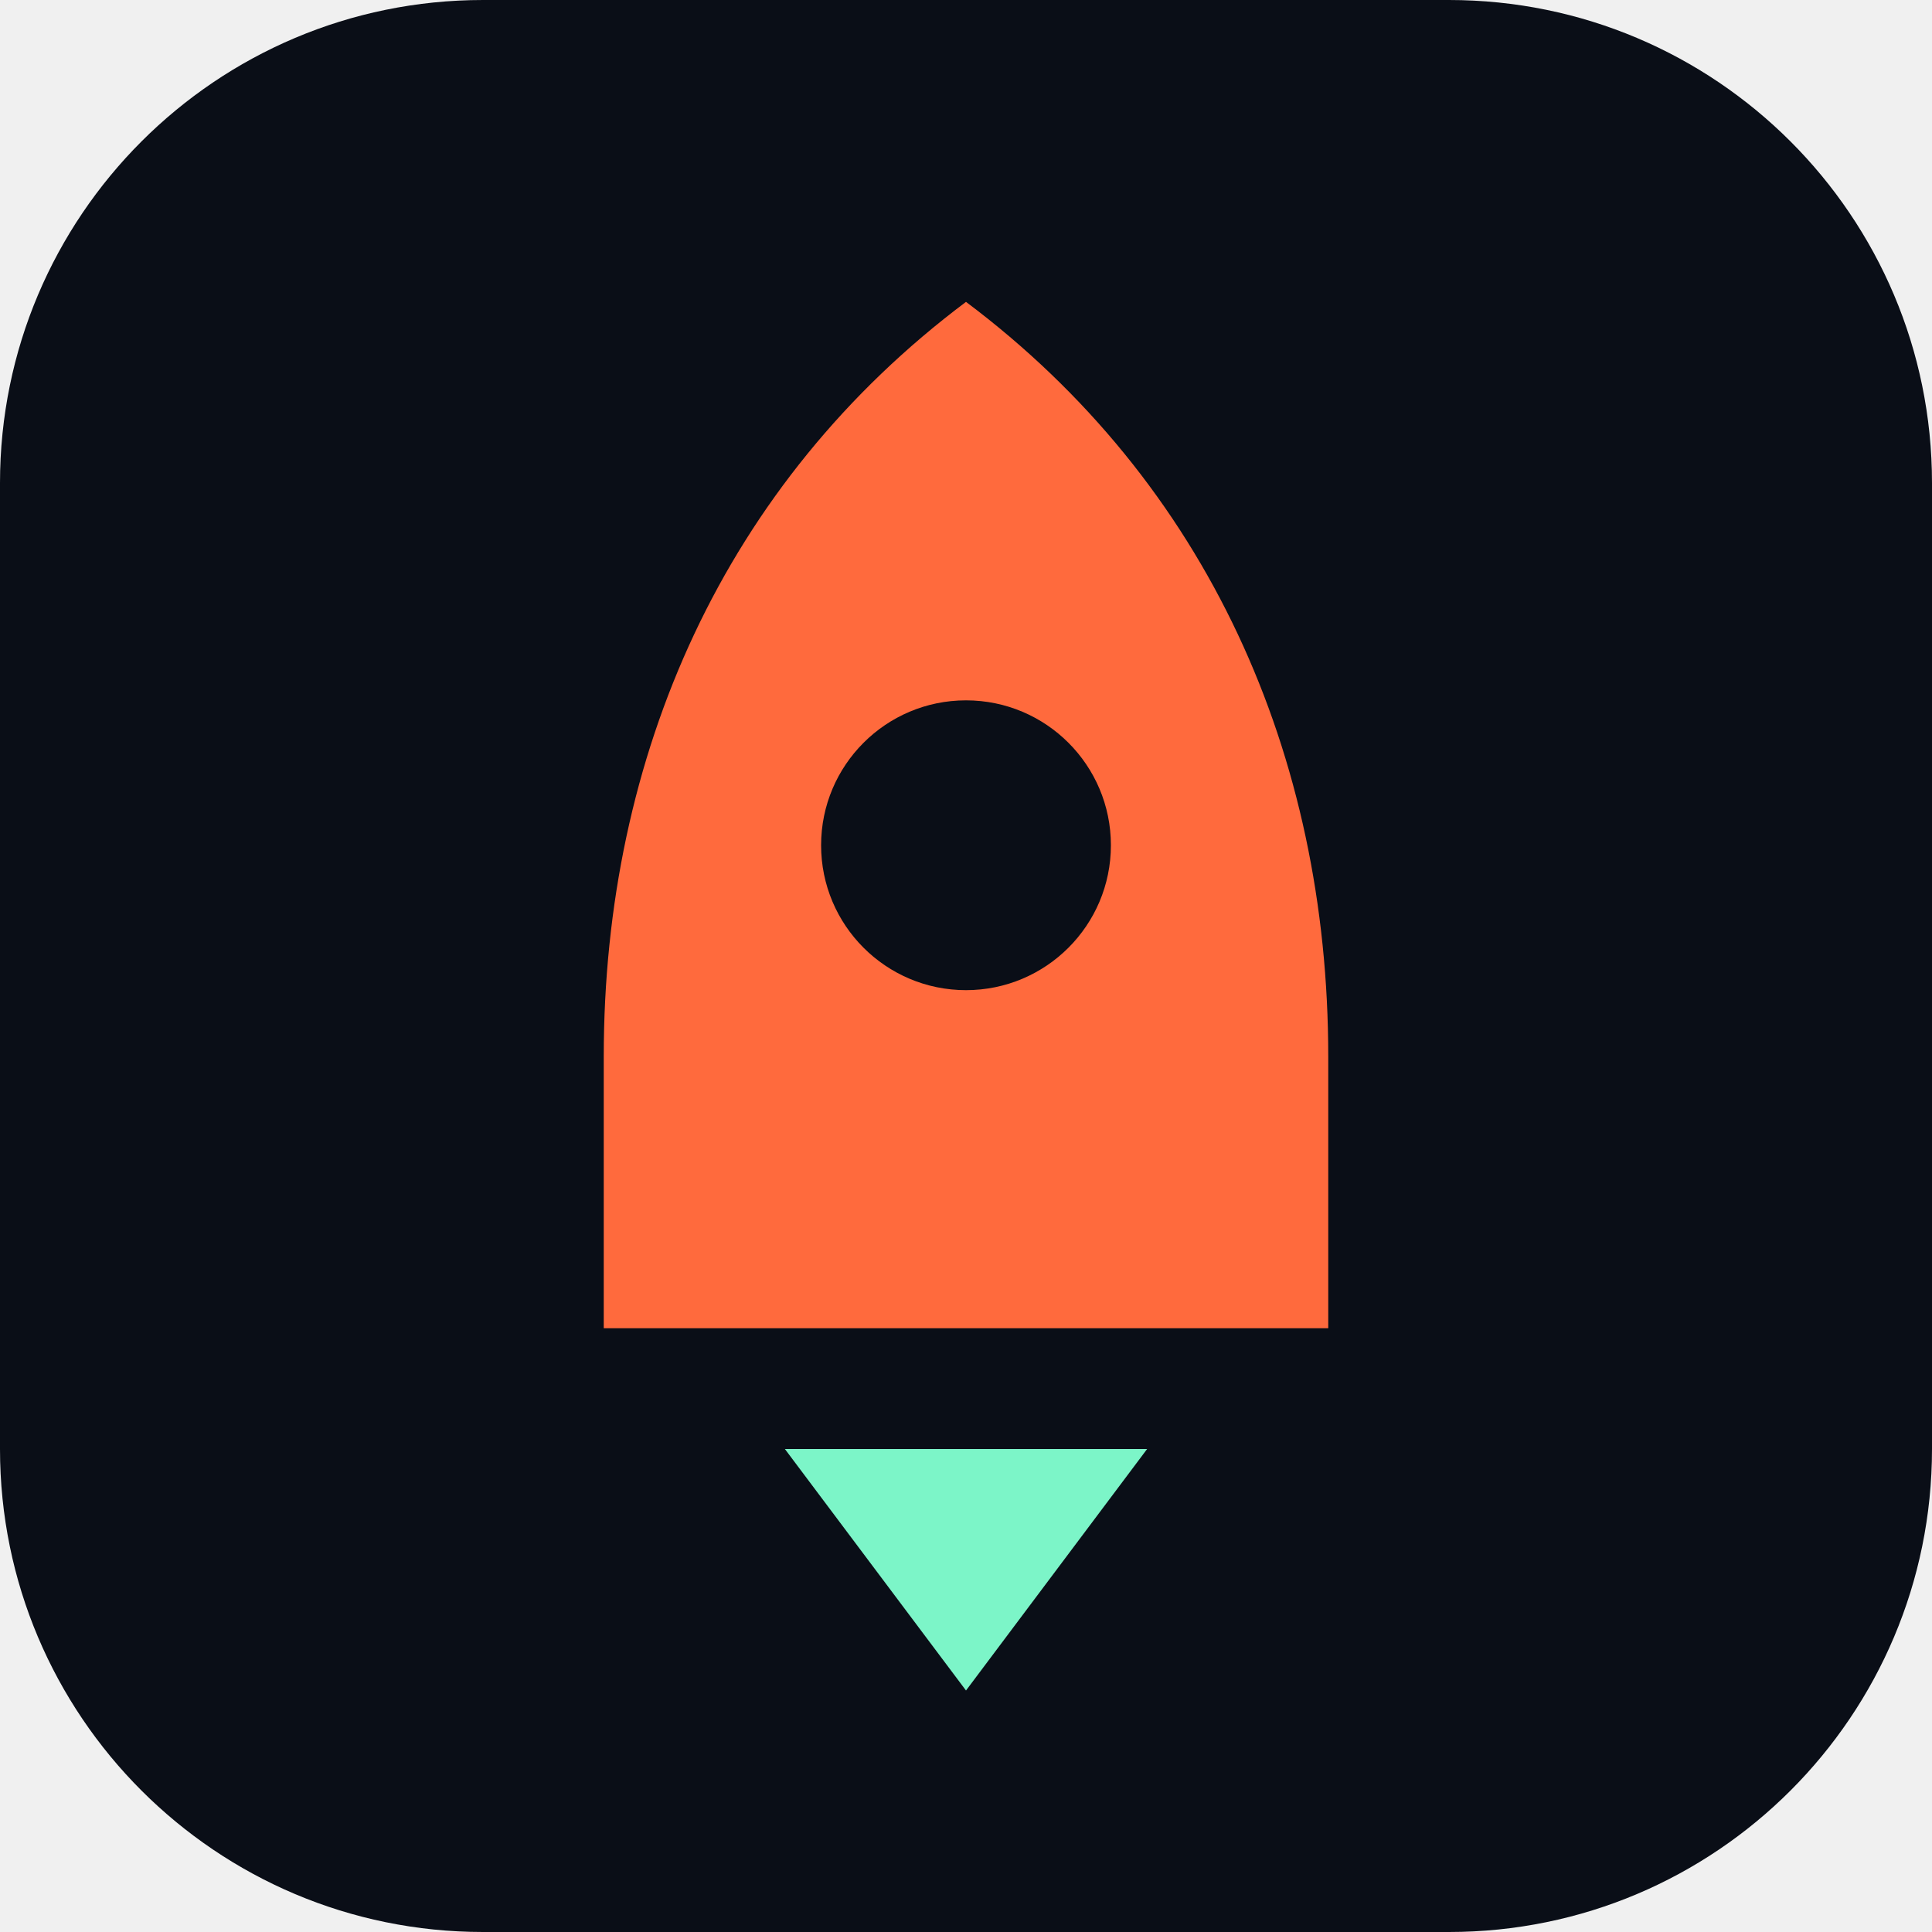
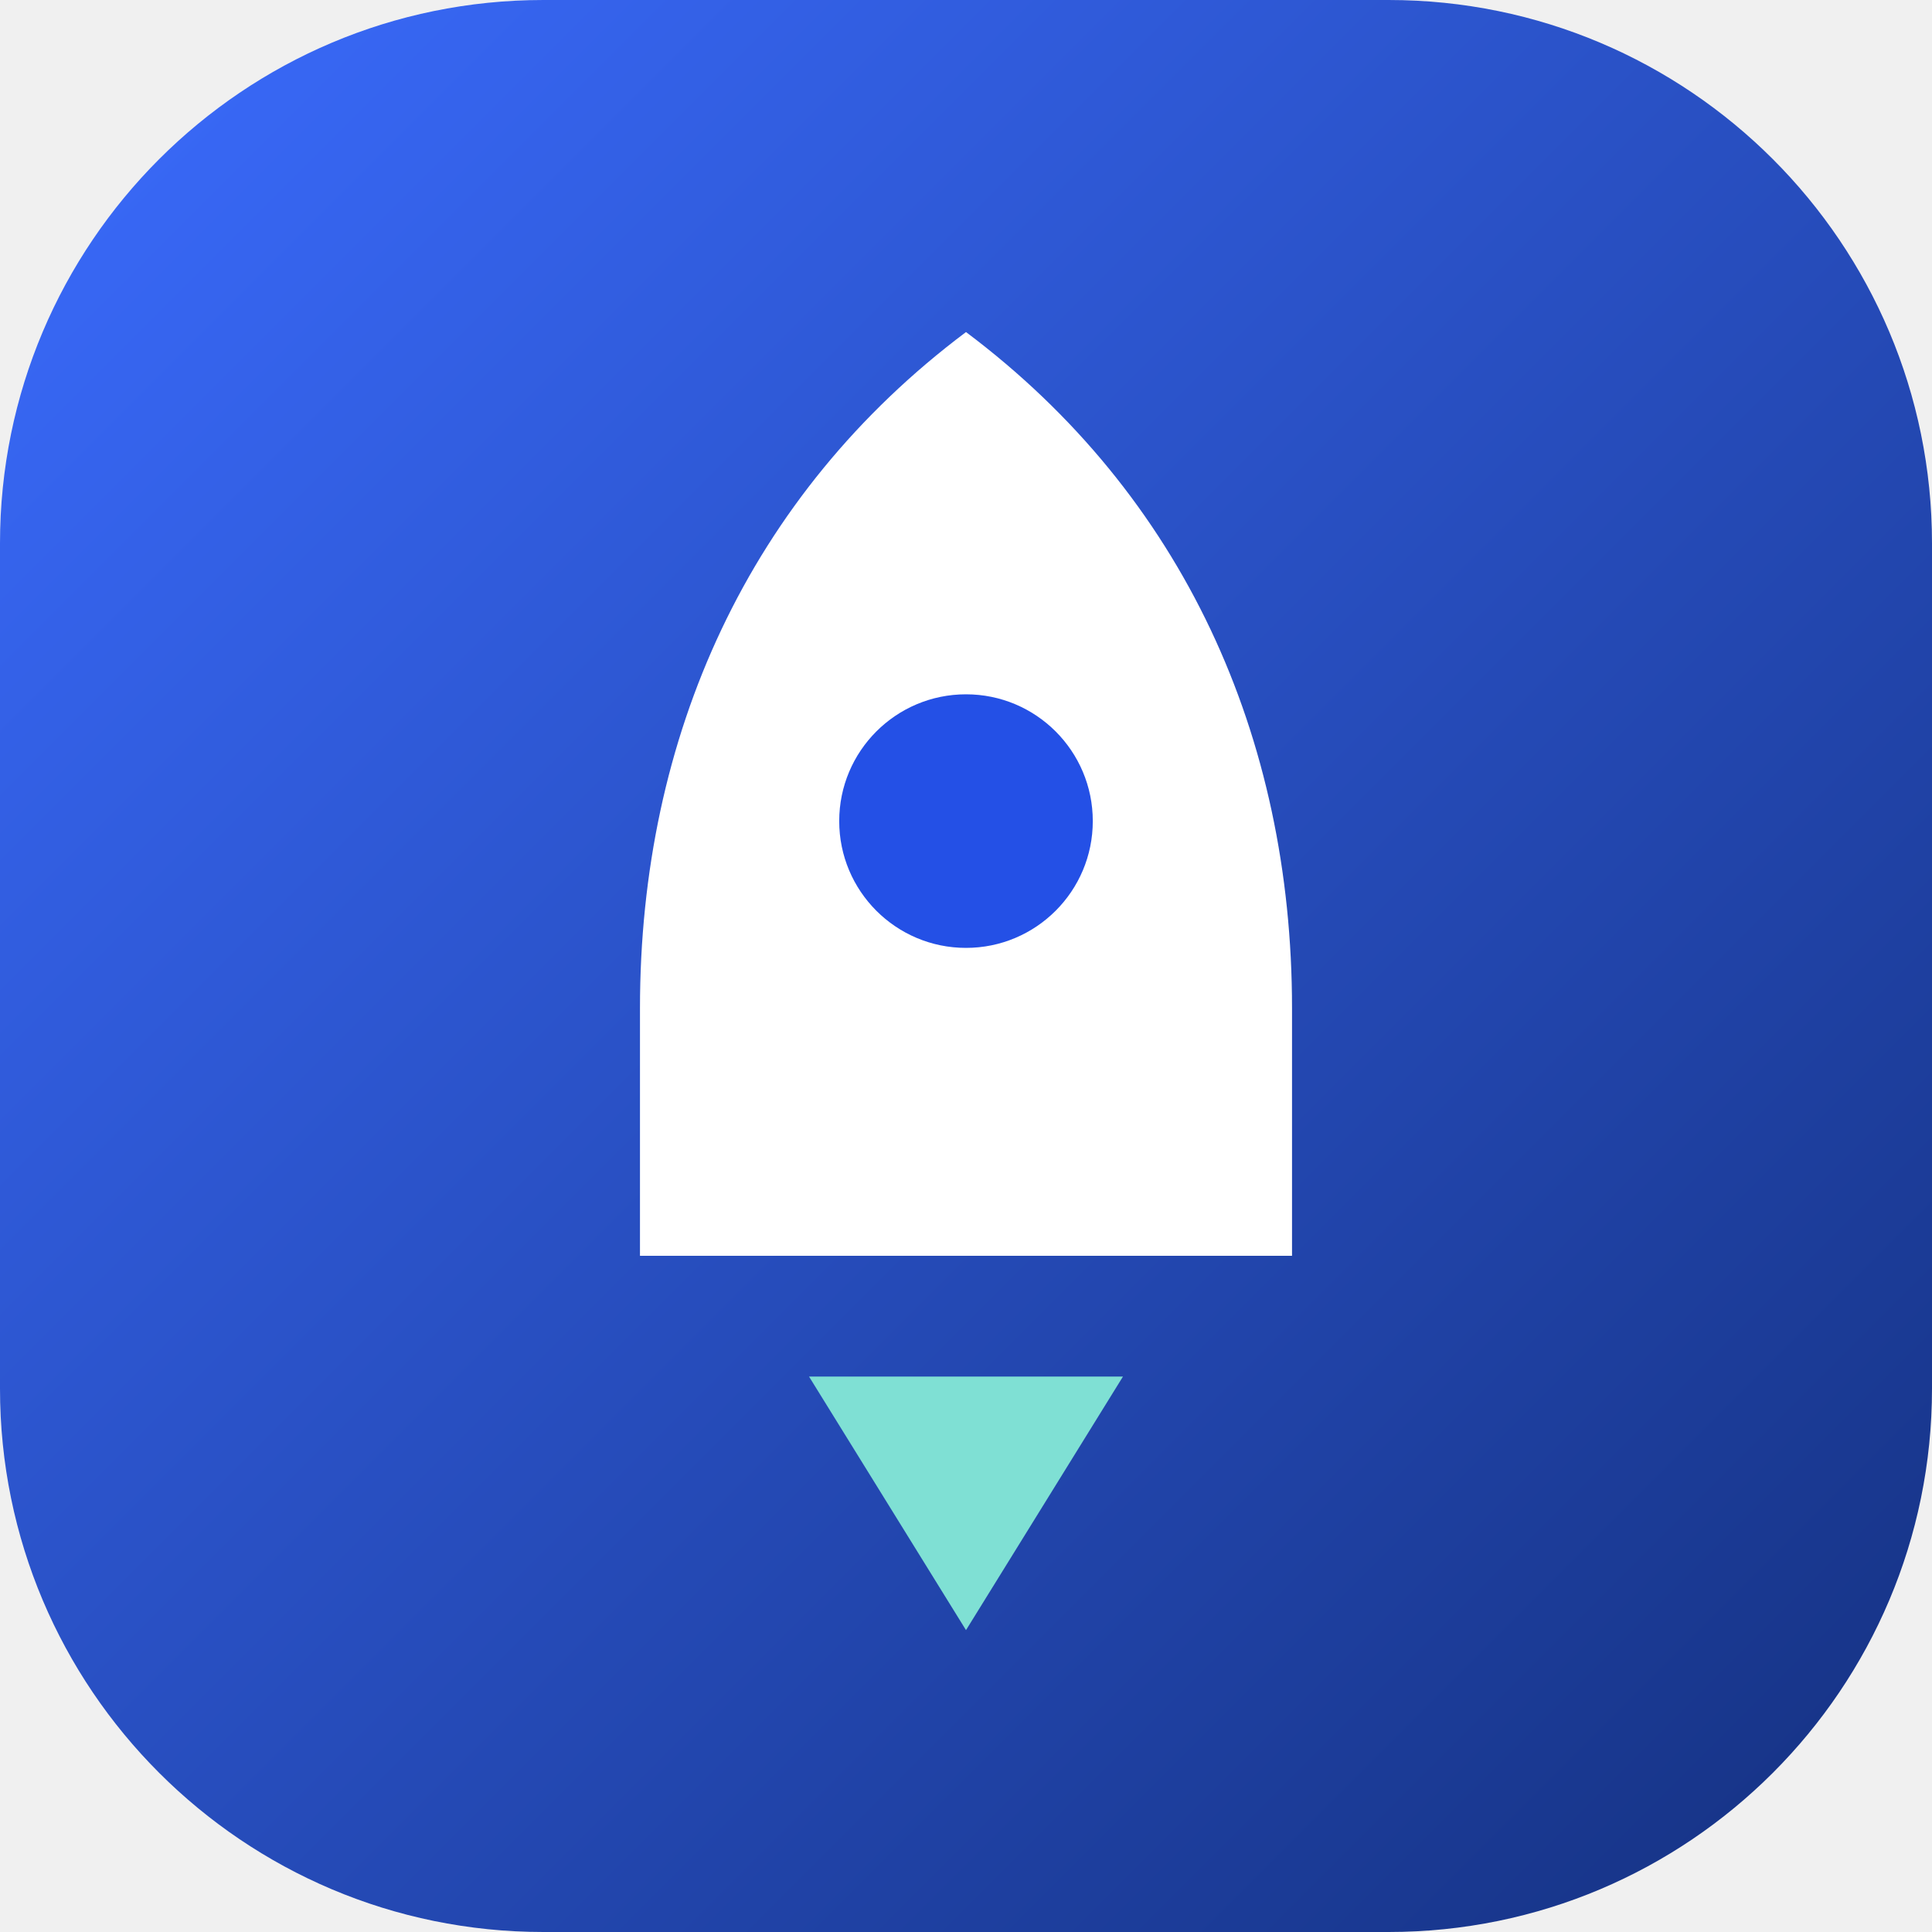
<svg xmlns="http://www.w3.org/2000/svg" viewBox="0 0 32 32">
-   <rect width="32" height="32" rx="8" fill="#0a0e17" />
-   <path d="M16 5c4 3 6 7.5 6 12.5V22h-12v-4.5C10 12.5 12 8 16 5z" fill="#ff6a3d" />
-   <circle cx="16" cy="14" r="2.4" fill="#0a0e17" />
-   <path d="M13 24h6l-3 4z" fill="#7cf5c8" />
+   <defs>
+     <linearGradient id="g" x1="0" y1="0" x2="1" y2="1">
+       <stop offset="0" stop-color="#3b6cff" />
+       <stop offset="1" stop-color="#14307f" />
+     </linearGradient>
+   </defs>
+   <rect width="32" height="32" rx="9" fill="url(#g)" />
+   <path d="M16 5.5c3.6 2.7 5.4 6.7 5.4 11.2v4.1H10.6v-4.1c0-4.5 1.8-8.5 5.4-11.2z" fill="#fff" />
+   <circle cx="16" cy="13.6" r="2.1" fill="#2450e6" />
+   <path d="M13.4 22.8h5.2L16 27z" fill="#7fe0d4" />
</svg>
